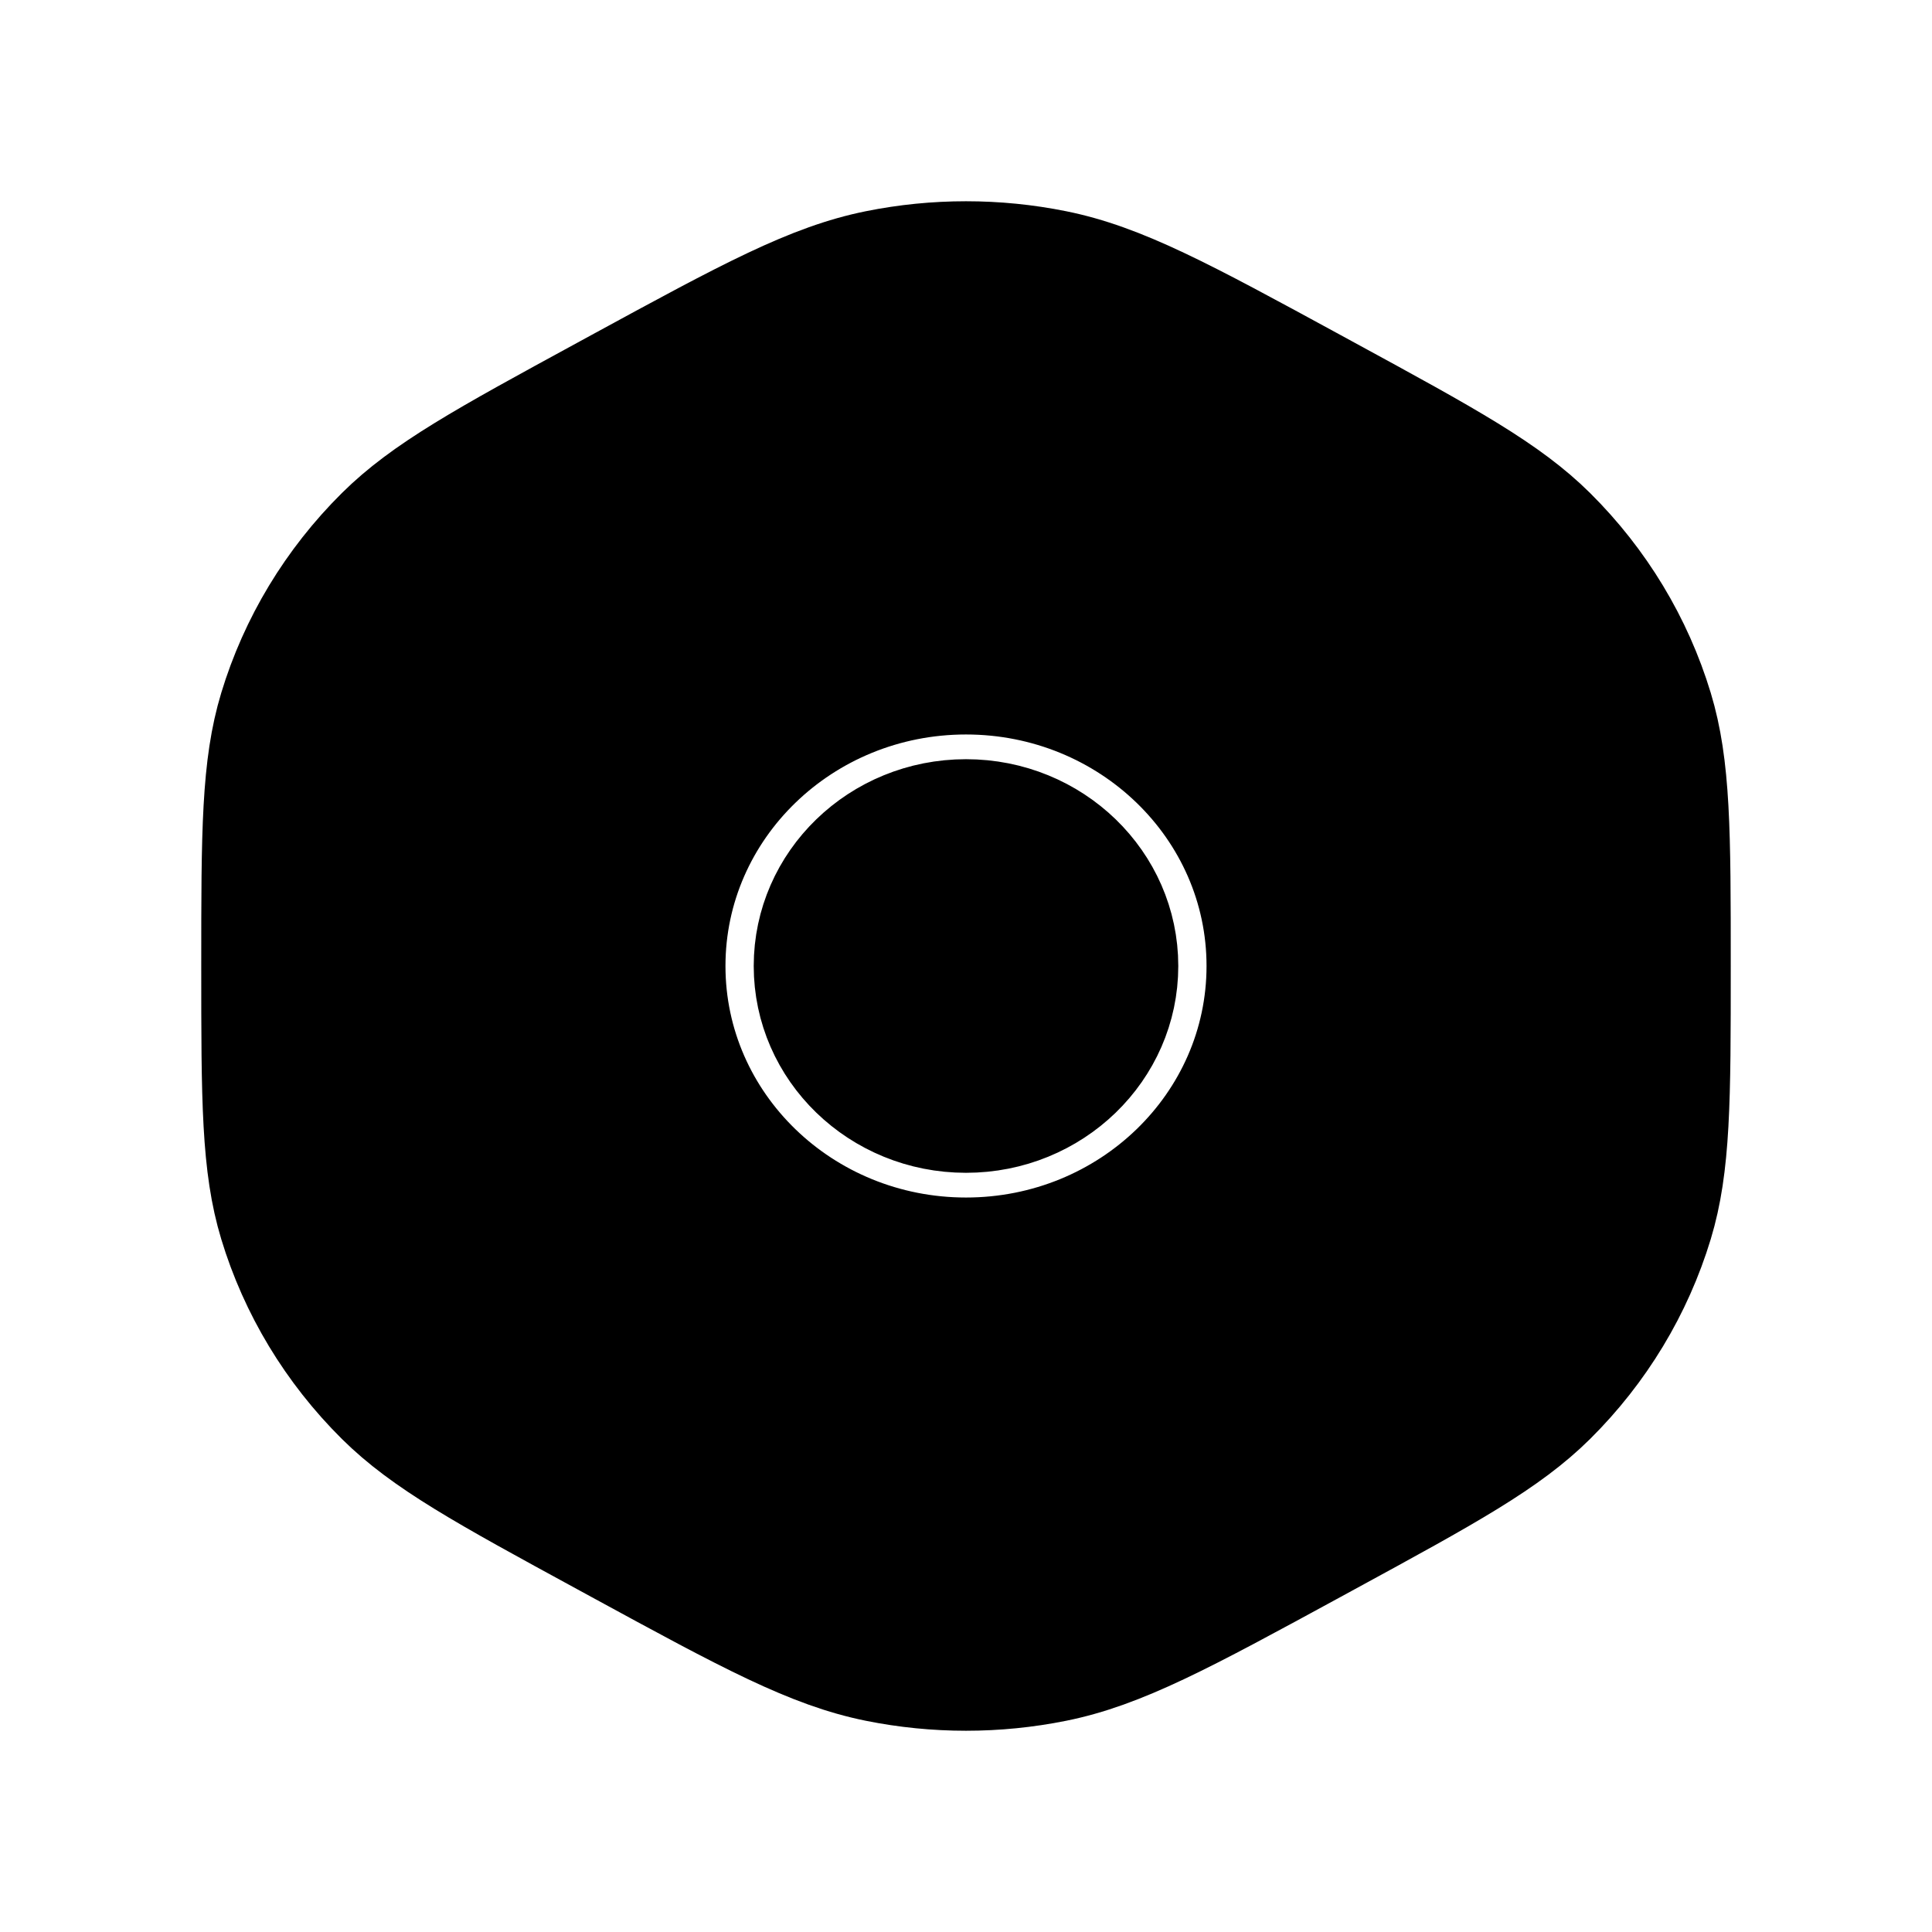
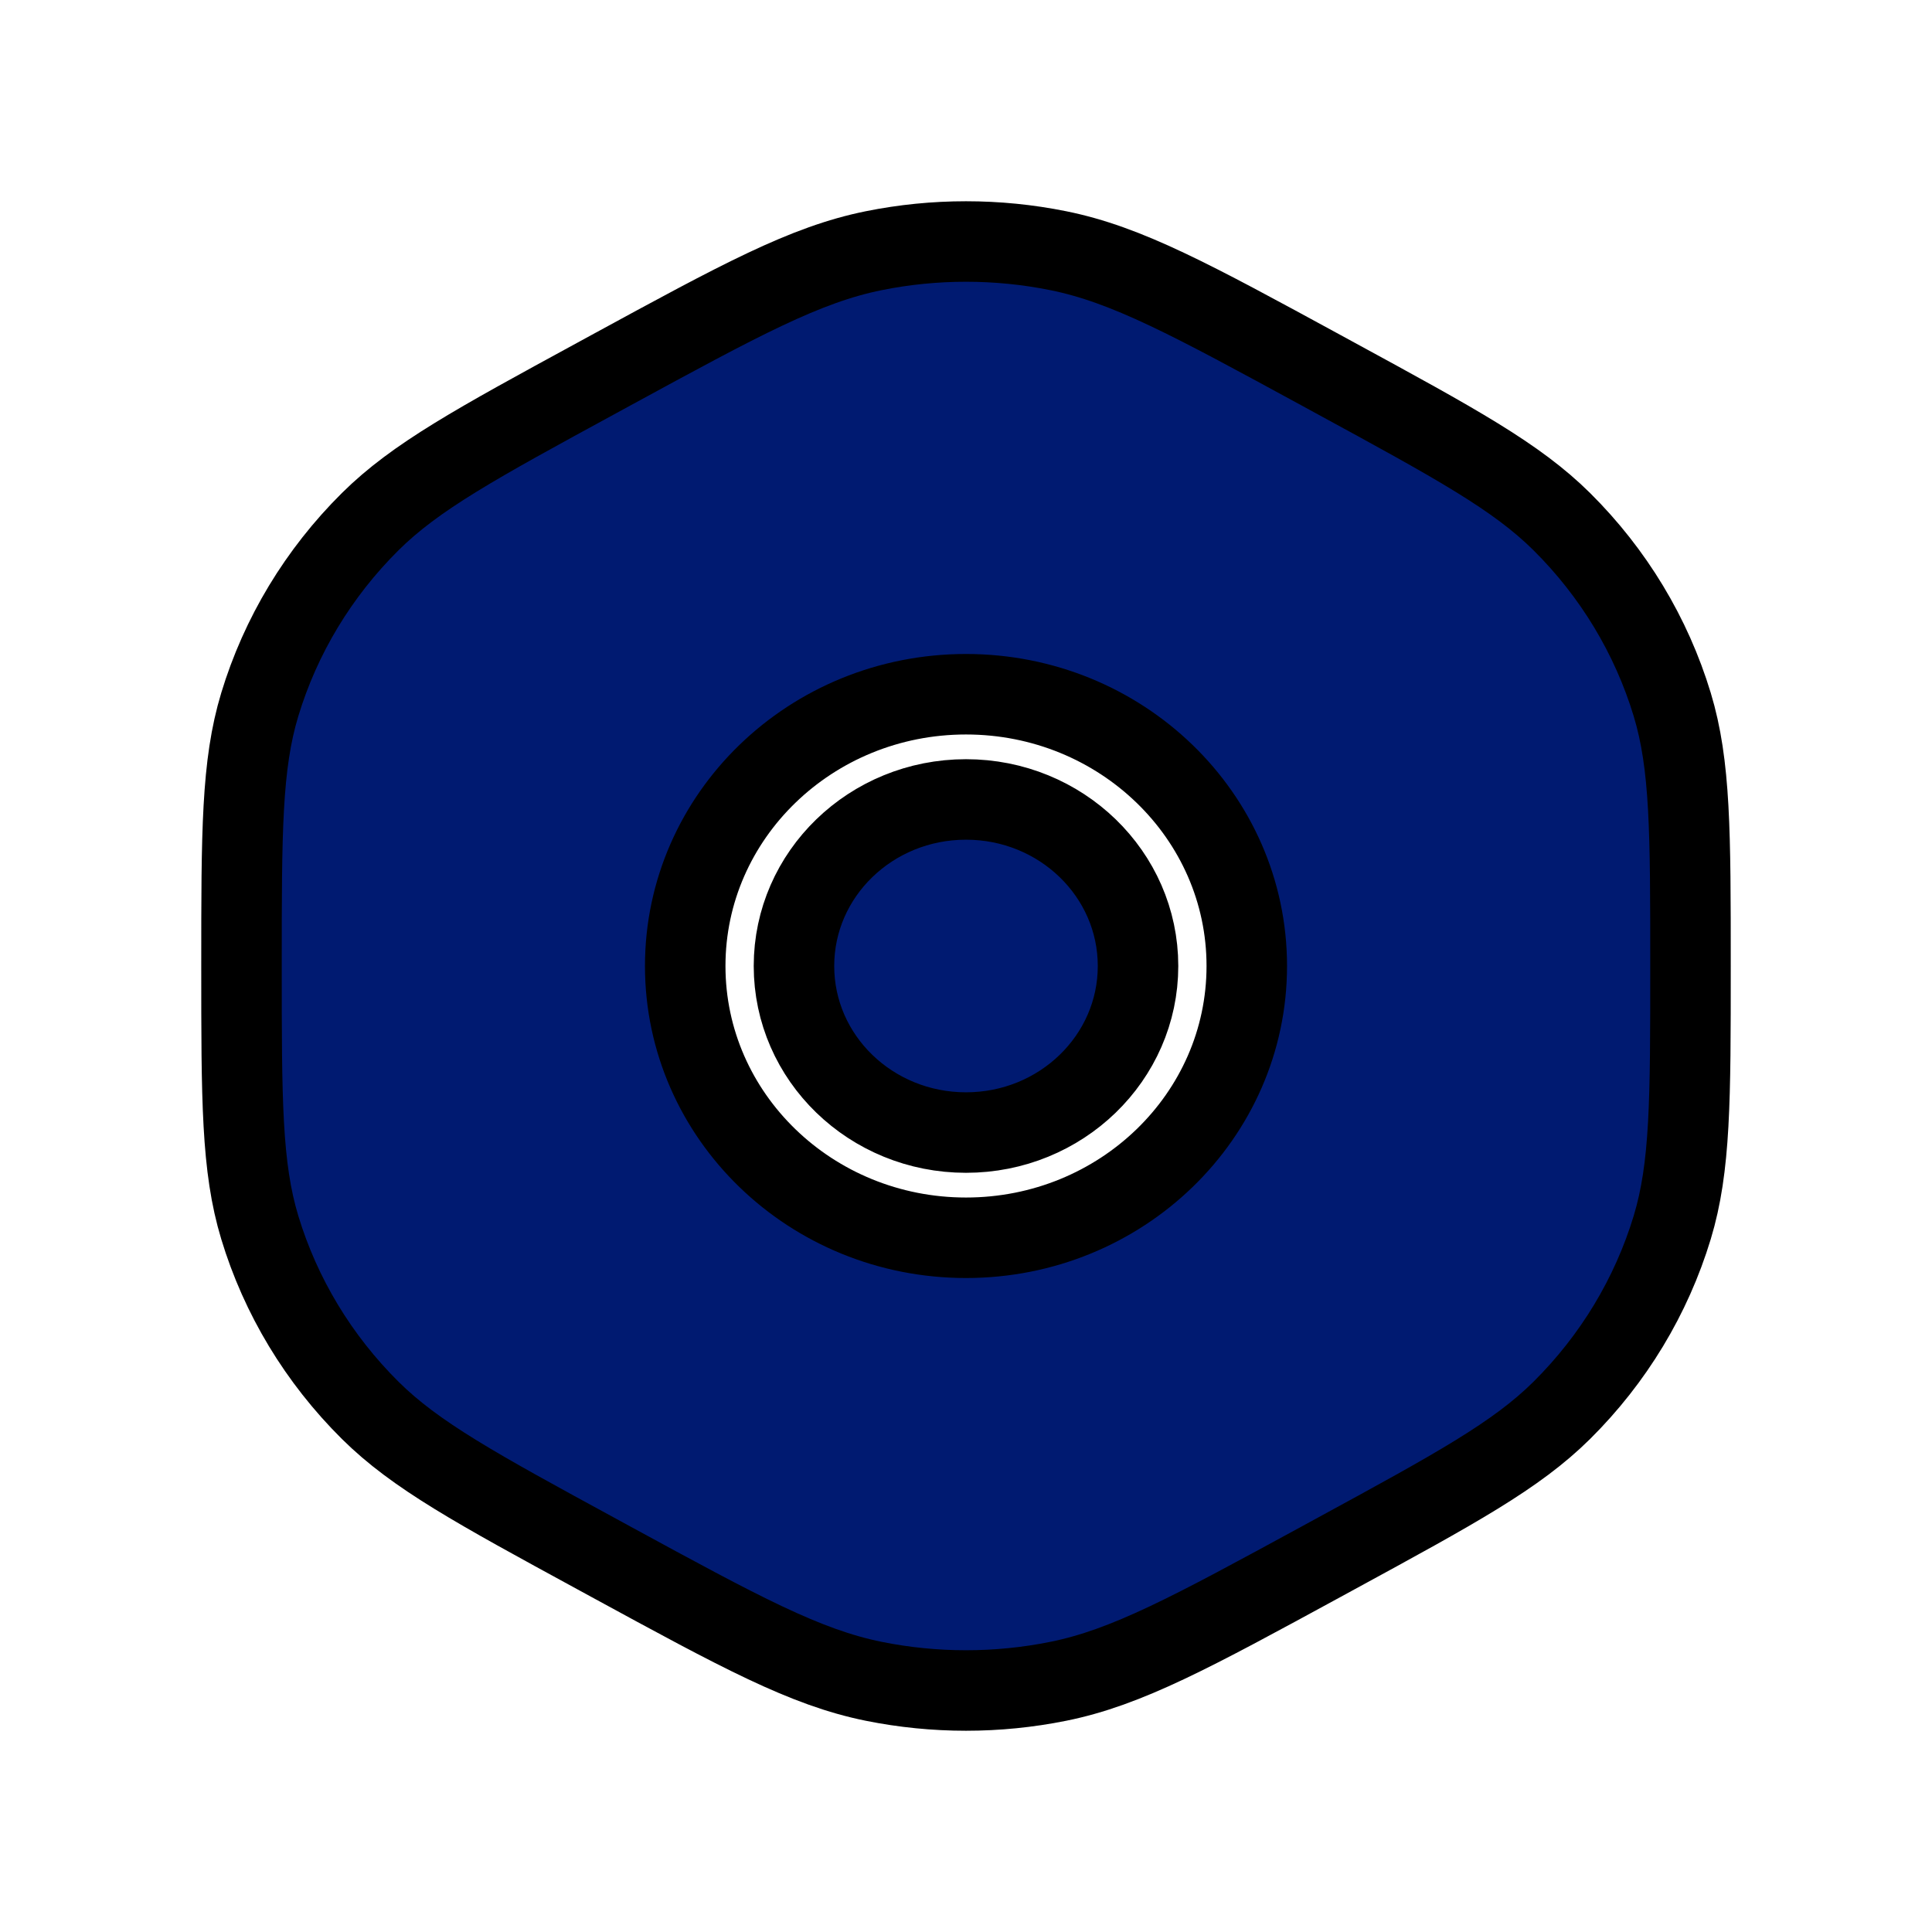
<svg xmlns="http://www.w3.org/2000/svg" width="800px" height="800px" viewBox="0 0 24 24" fill="none" stroke="#000">
  <g id="SVGRepo_bgCarrier" stroke-width="0" />
  <g id="SVGRepo_tracerCarrier" stroke-linecap="round" stroke-linejoin="round" />
  <g id="SVGRepo_iconCarrier">
-     <path fill-rule="evenodd" clip-rule="evenodd" d="M7.412 19.304L7.588 19.4C9.197 20.276 10.002 20.714 10.855 20.886C11.61 21.038 12.39 21.038 13.145 20.886C13.998 20.714 14.803 20.276 16.412 19.4L16.588 19.304C18.087 18.488 18.837 18.079 19.401 17.52C20.043 16.883 20.514 16.103 20.773 15.248C21 14.498 21 13.665 21 12C21 10.335 21 9.502 20.773 8.752C20.514 7.897 20.043 7.117 19.401 6.48C18.837 5.921 18.087 5.512 16.588 4.696L16.412 4.6C14.803 3.724 13.998 3.286 13.145 3.114C12.39 2.962 11.61 2.962 10.855 3.114C10.002 3.286 9.197 3.724 7.588 4.6L7.412 4.696C5.913 5.512 5.163 5.921 4.599 6.48C3.957 7.117 3.486 7.897 3.227 8.752C3 9.502 3 10.335 3 12C3 13.665 3 14.498 3.227 15.248C3.486 16.103 3.957 16.883 4.599 17.52C5.163 18.079 5.913 18.488 7.412 19.304ZM12 8.624C10.074 8.624 8.512 10.135 8.512 12C8.512 13.865 10.074 15.376 12 15.376C13.926 15.376 15.488 13.865 15.488 12C15.488 10.135 13.926 8.624 12 8.624ZM9.863 12C9.863 10.857 10.819 9.931 12 9.931C13.181 9.931 14.137 10.857 14.137 12C14.137 13.143 13.181 14.069 12 14.069C10.819 14.069 9.863 13.143 9.863 12Z" fill="#000" />
+     <path fill-rule="evenodd" clip-rule="evenodd" d="M7.412 19.304L7.588 19.4C9.197 20.276 10.002 20.714 10.855 20.886C11.61 21.038 12.39 21.038 13.145 20.886C13.998 20.714 14.803 20.276 16.412 19.4L16.588 19.304C18.087 18.488 18.837 18.079 19.401 17.52C20.043 16.883 20.514 16.103 20.773 15.248C21 14.498 21 13.665 21 12C21 10.335 21 9.502 20.773 8.752C20.514 7.897 20.043 7.117 19.401 6.48C18.837 5.921 18.087 5.512 16.588 4.696L16.412 4.6C14.803 3.724 13.998 3.286 13.145 3.114C12.39 2.962 11.61 2.962 10.855 3.114C10.002 3.286 9.197 3.724 7.588 4.6L7.412 4.696C5.913 5.512 5.163 5.921 4.599 6.48C3.957 7.117 3.486 7.897 3.227 8.752C3 9.502 3 10.335 3 12C3 13.665 3 14.498 3.227 15.248C3.486 16.103 3.957 16.883 4.599 17.52C5.163 18.079 5.913 18.488 7.412 19.304ZM12 8.624C10.074 8.624 8.512 10.135 8.512 12C8.512 13.865 10.074 15.376 12 15.376C13.926 15.376 15.488 13.865 15.488 12C15.488 10.135 13.926 8.624 12 8.624ZM9.863 12C9.863 10.857 10.819 9.931 12 9.931C13.181 9.931 14.137 10.857 14.137 12C14.137 13.143 13.181 14.069 12 14.069C10.819 14.069 9.863 13.143 9.863 12Z" fill="#001a71" />
  </g>
</svg>
